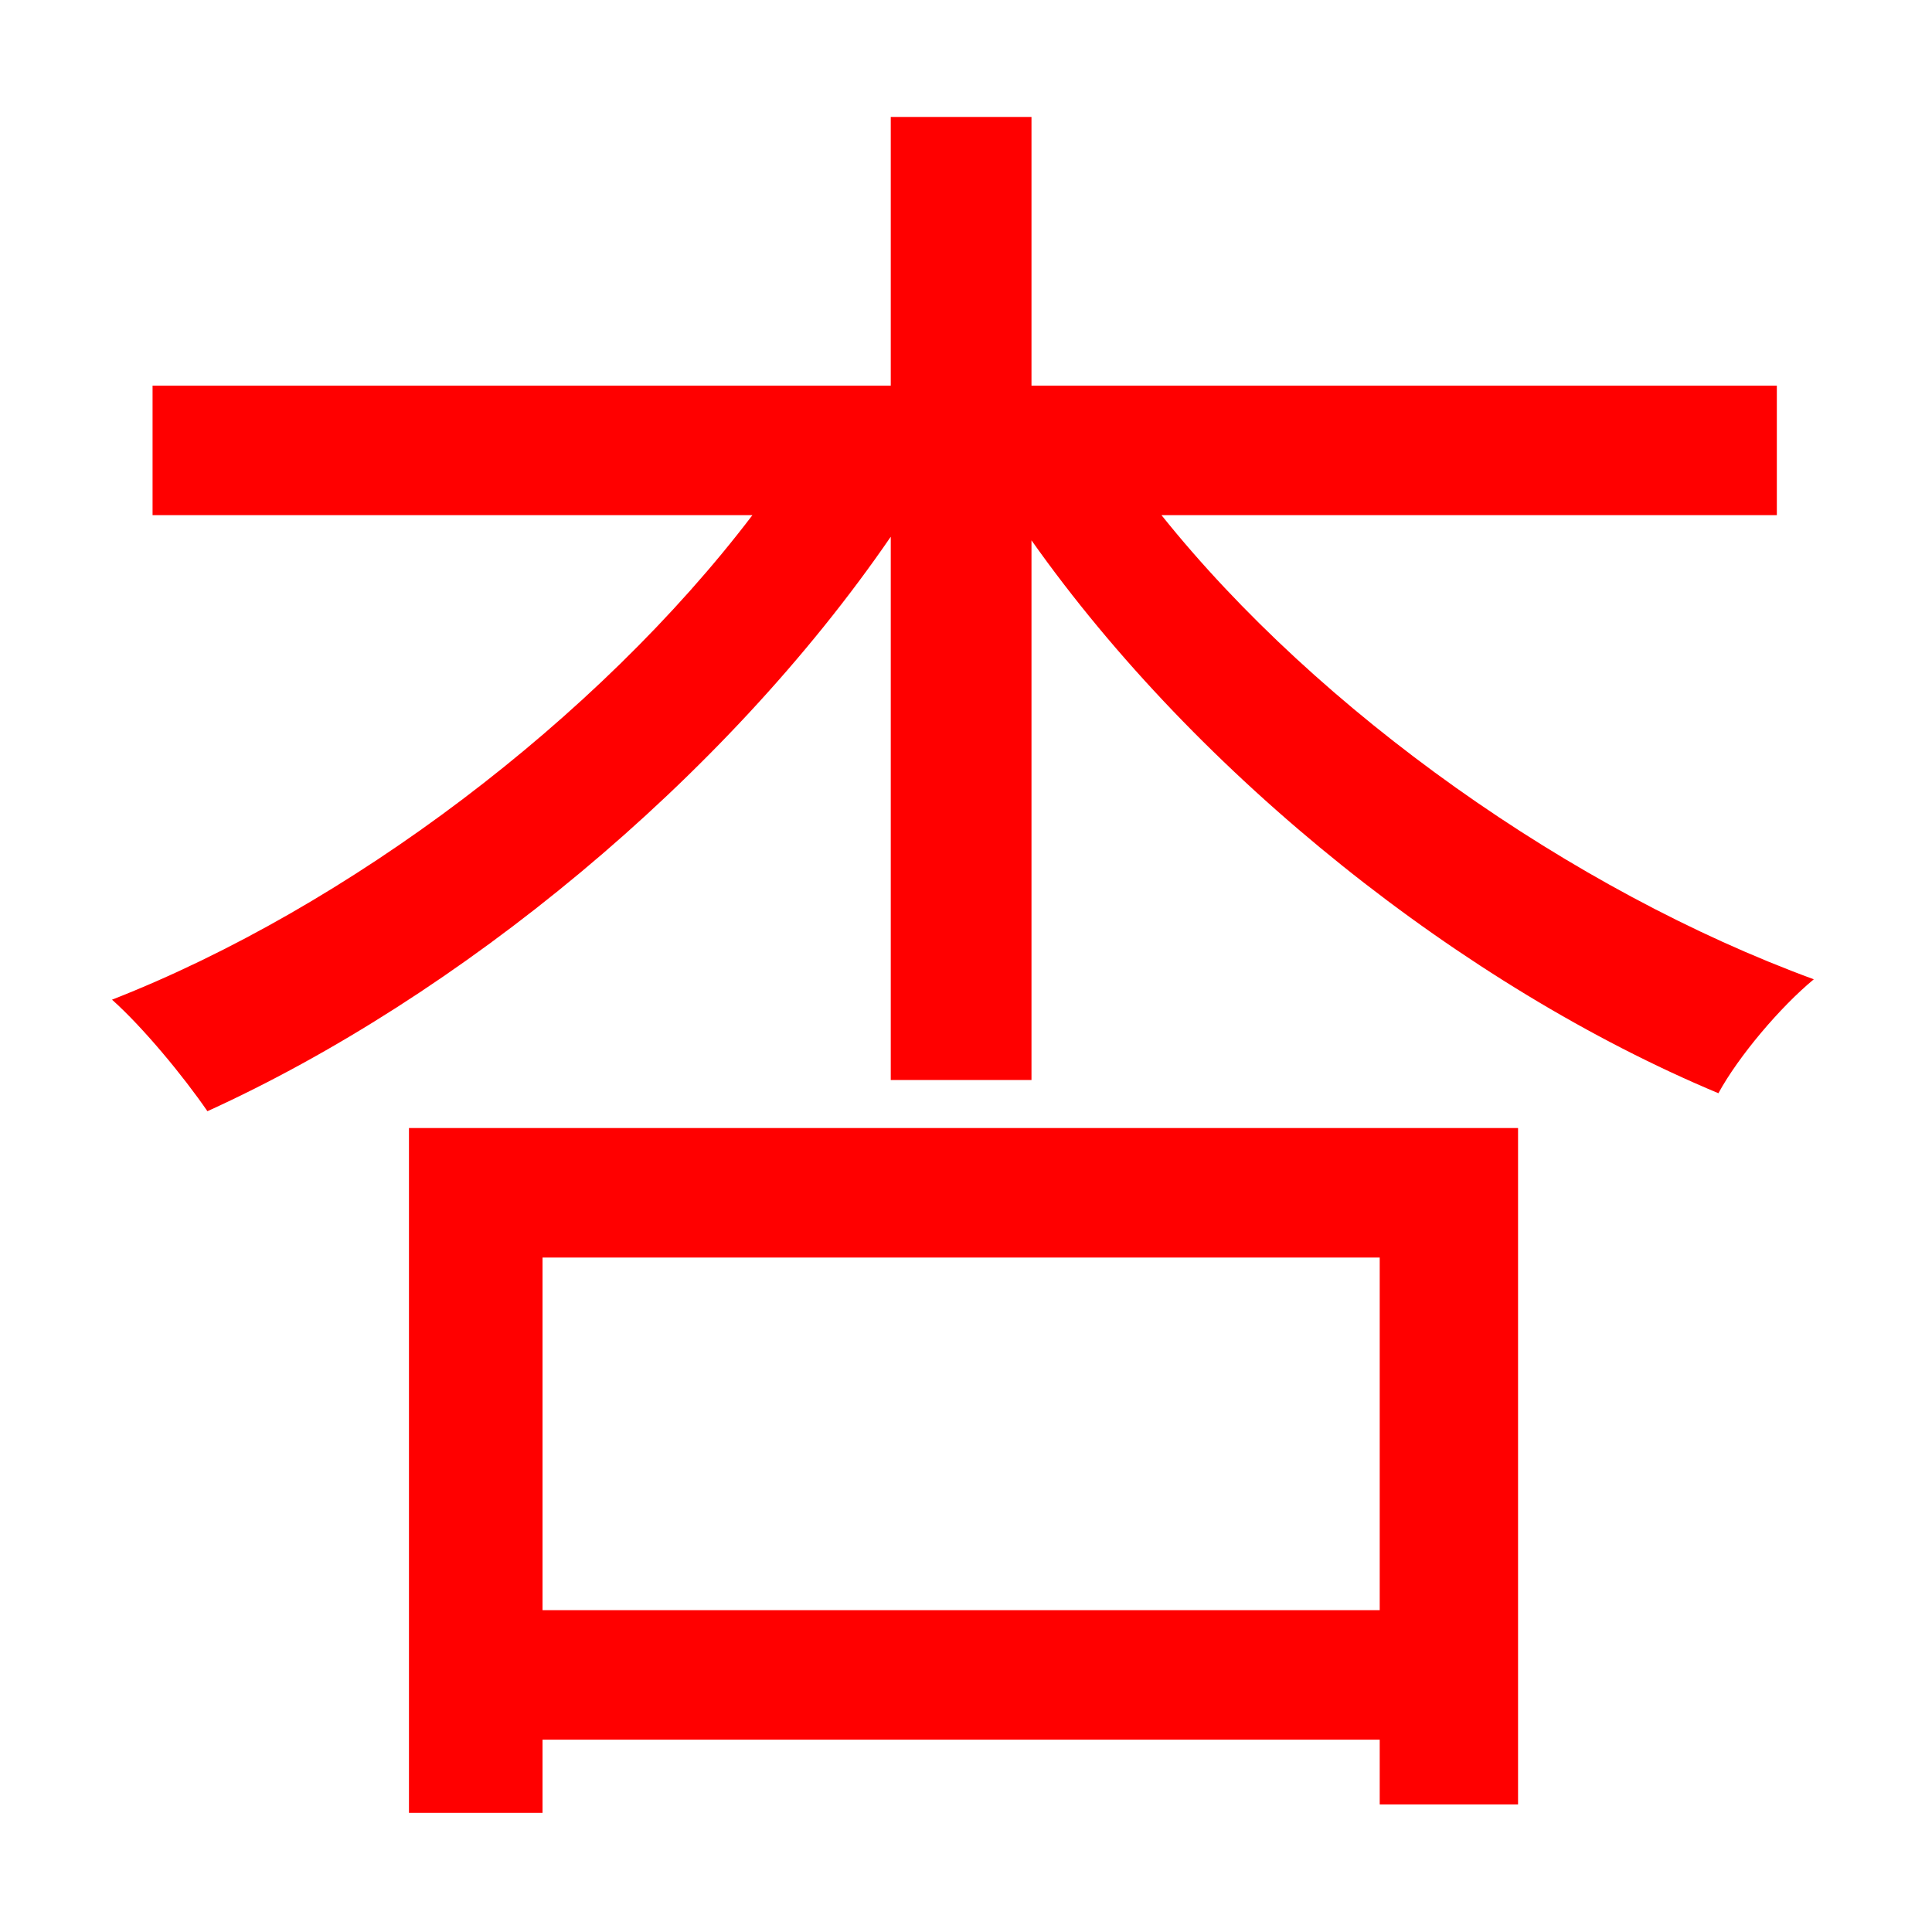
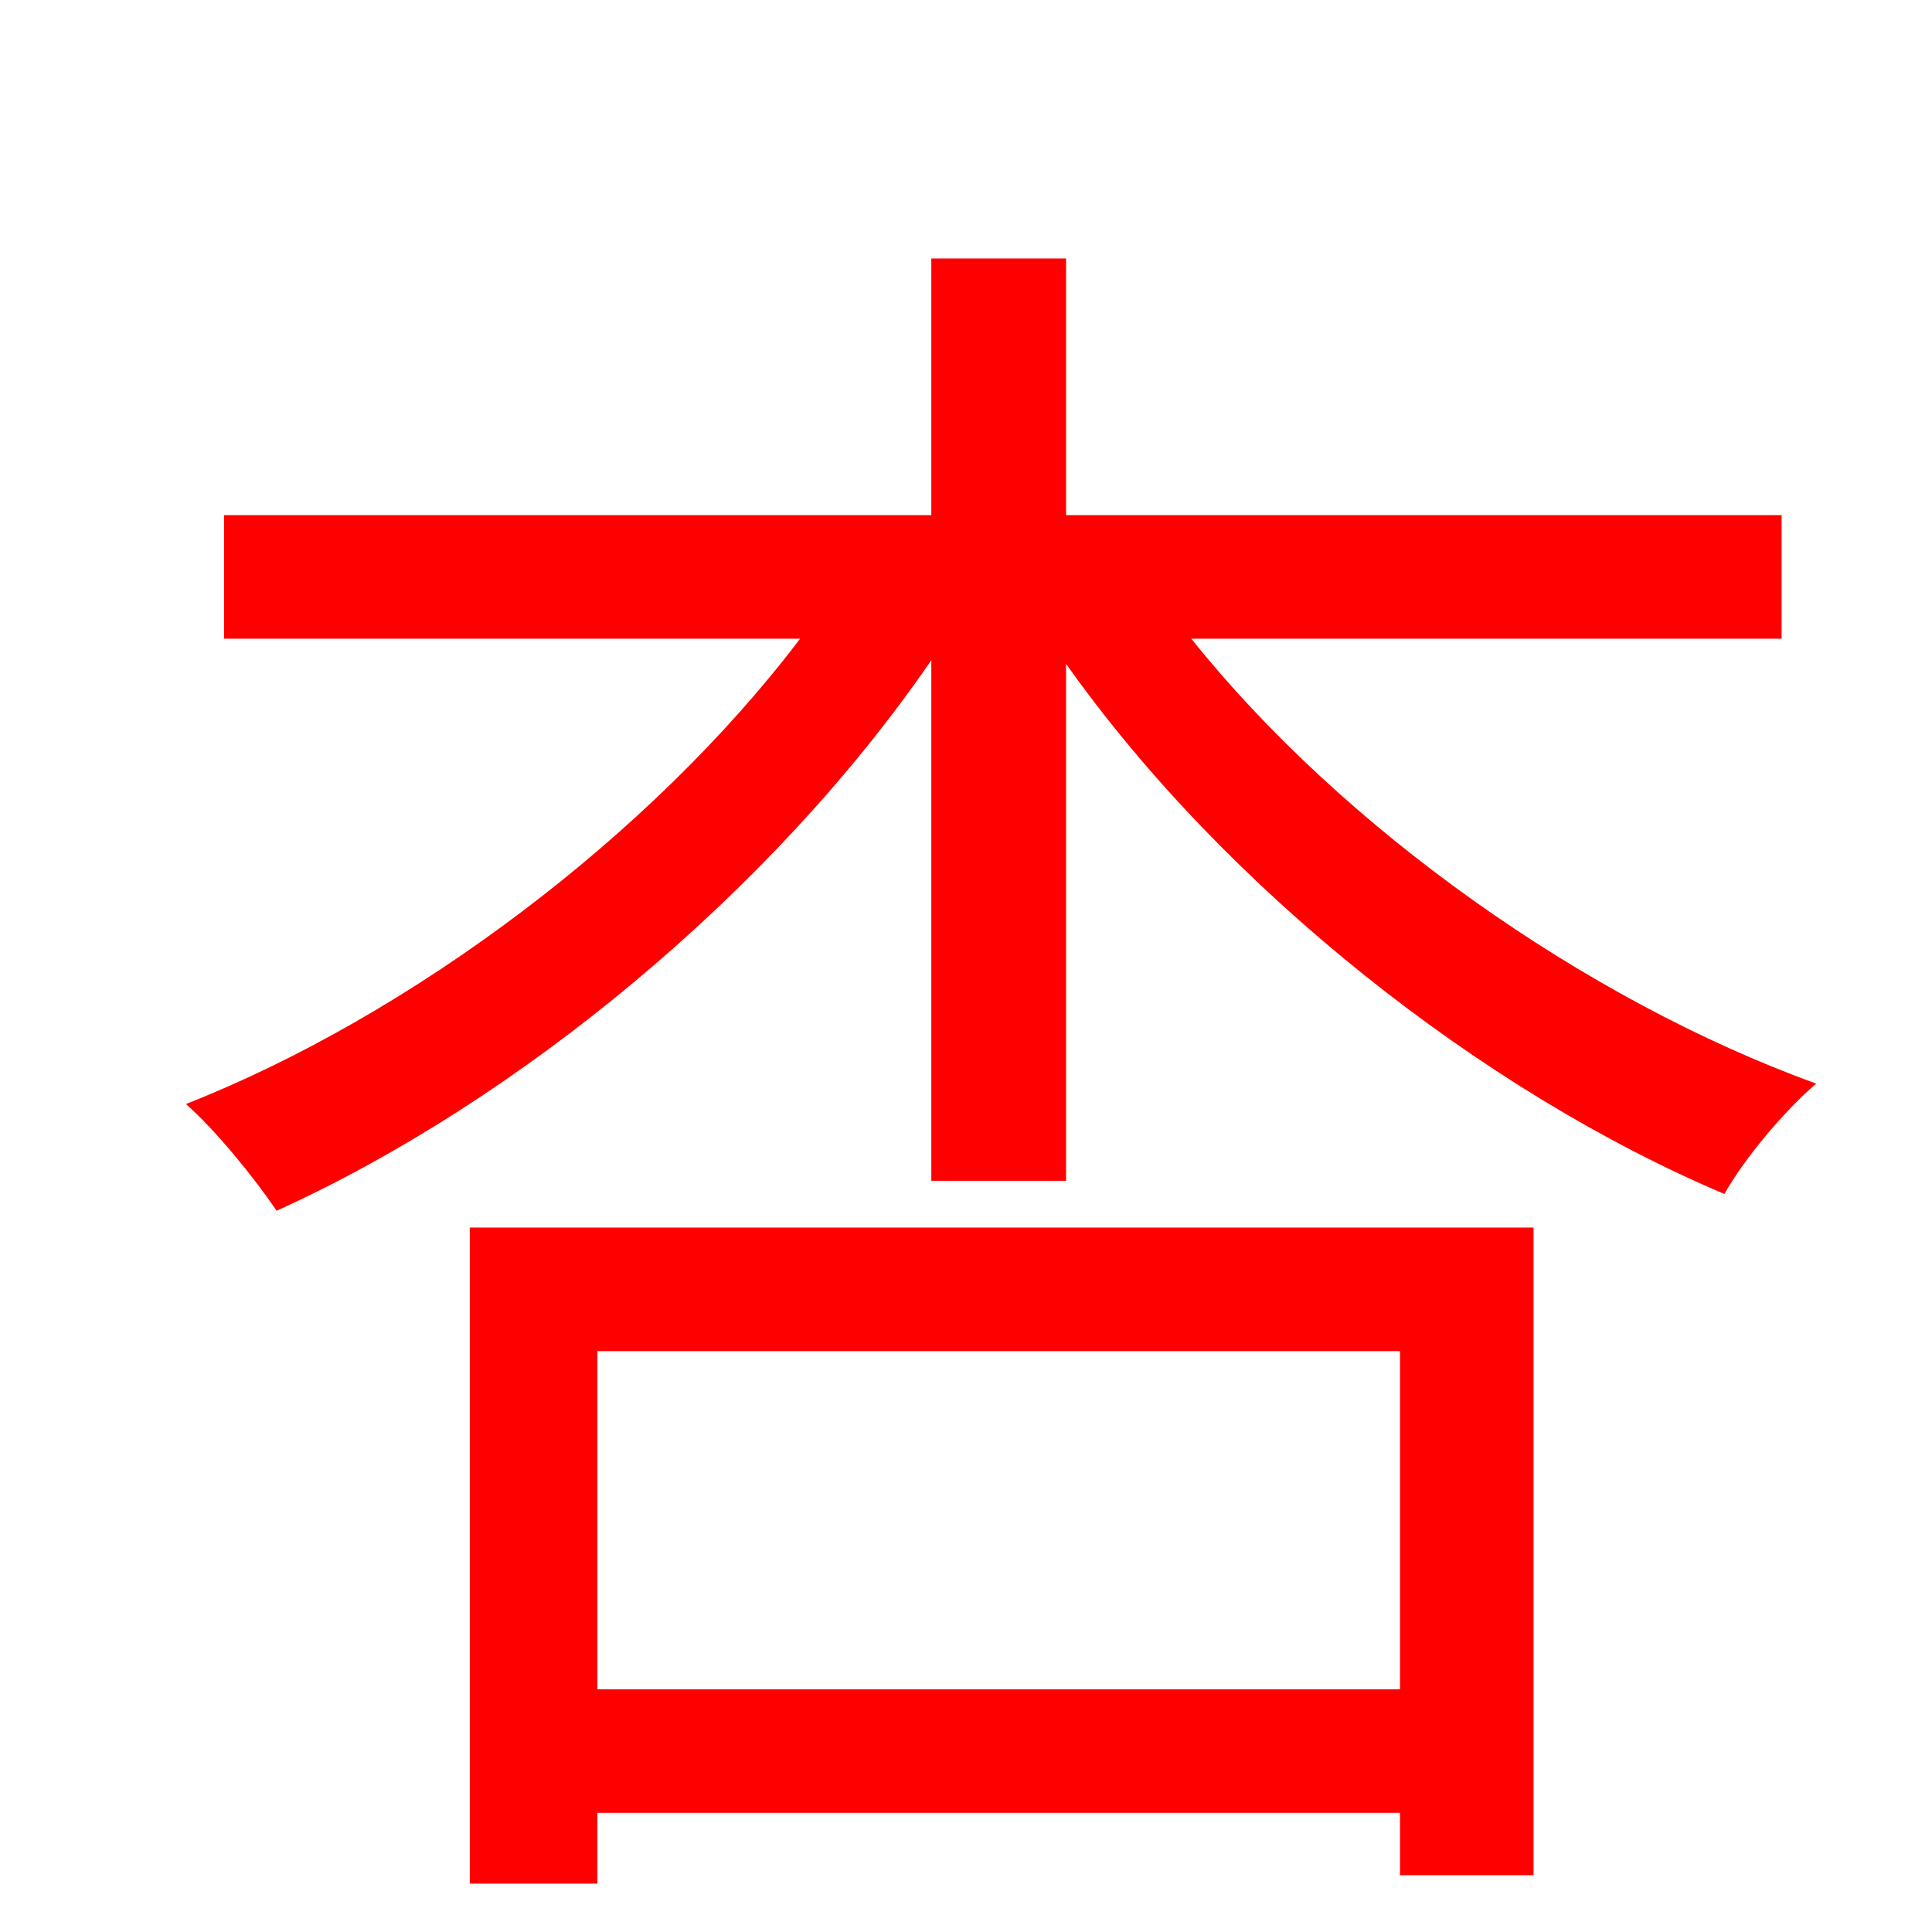
<svg xmlns="http://www.w3.org/2000/svg" viewBox="0 0 500 500">
-   <text x="125.571" y="107.306" transform="matrix(19.7527, 0, 0, 19.86498, -2468.03, -1700.933)" style="fill: rgb(255, 0, 0); font-family: sans-serif; font-size: 24px; white-space: pre;">杏</text>
+   <text x="126.571" y="108.306" transform="matrix(19.7527, 0, 0, 19.86498, -2468.03, -1700.933)" style="fill: rgb(255, 0, 0); font-family: sans-serif; font-size: 23px; white-space: pre;">杏</text>
</svg>
